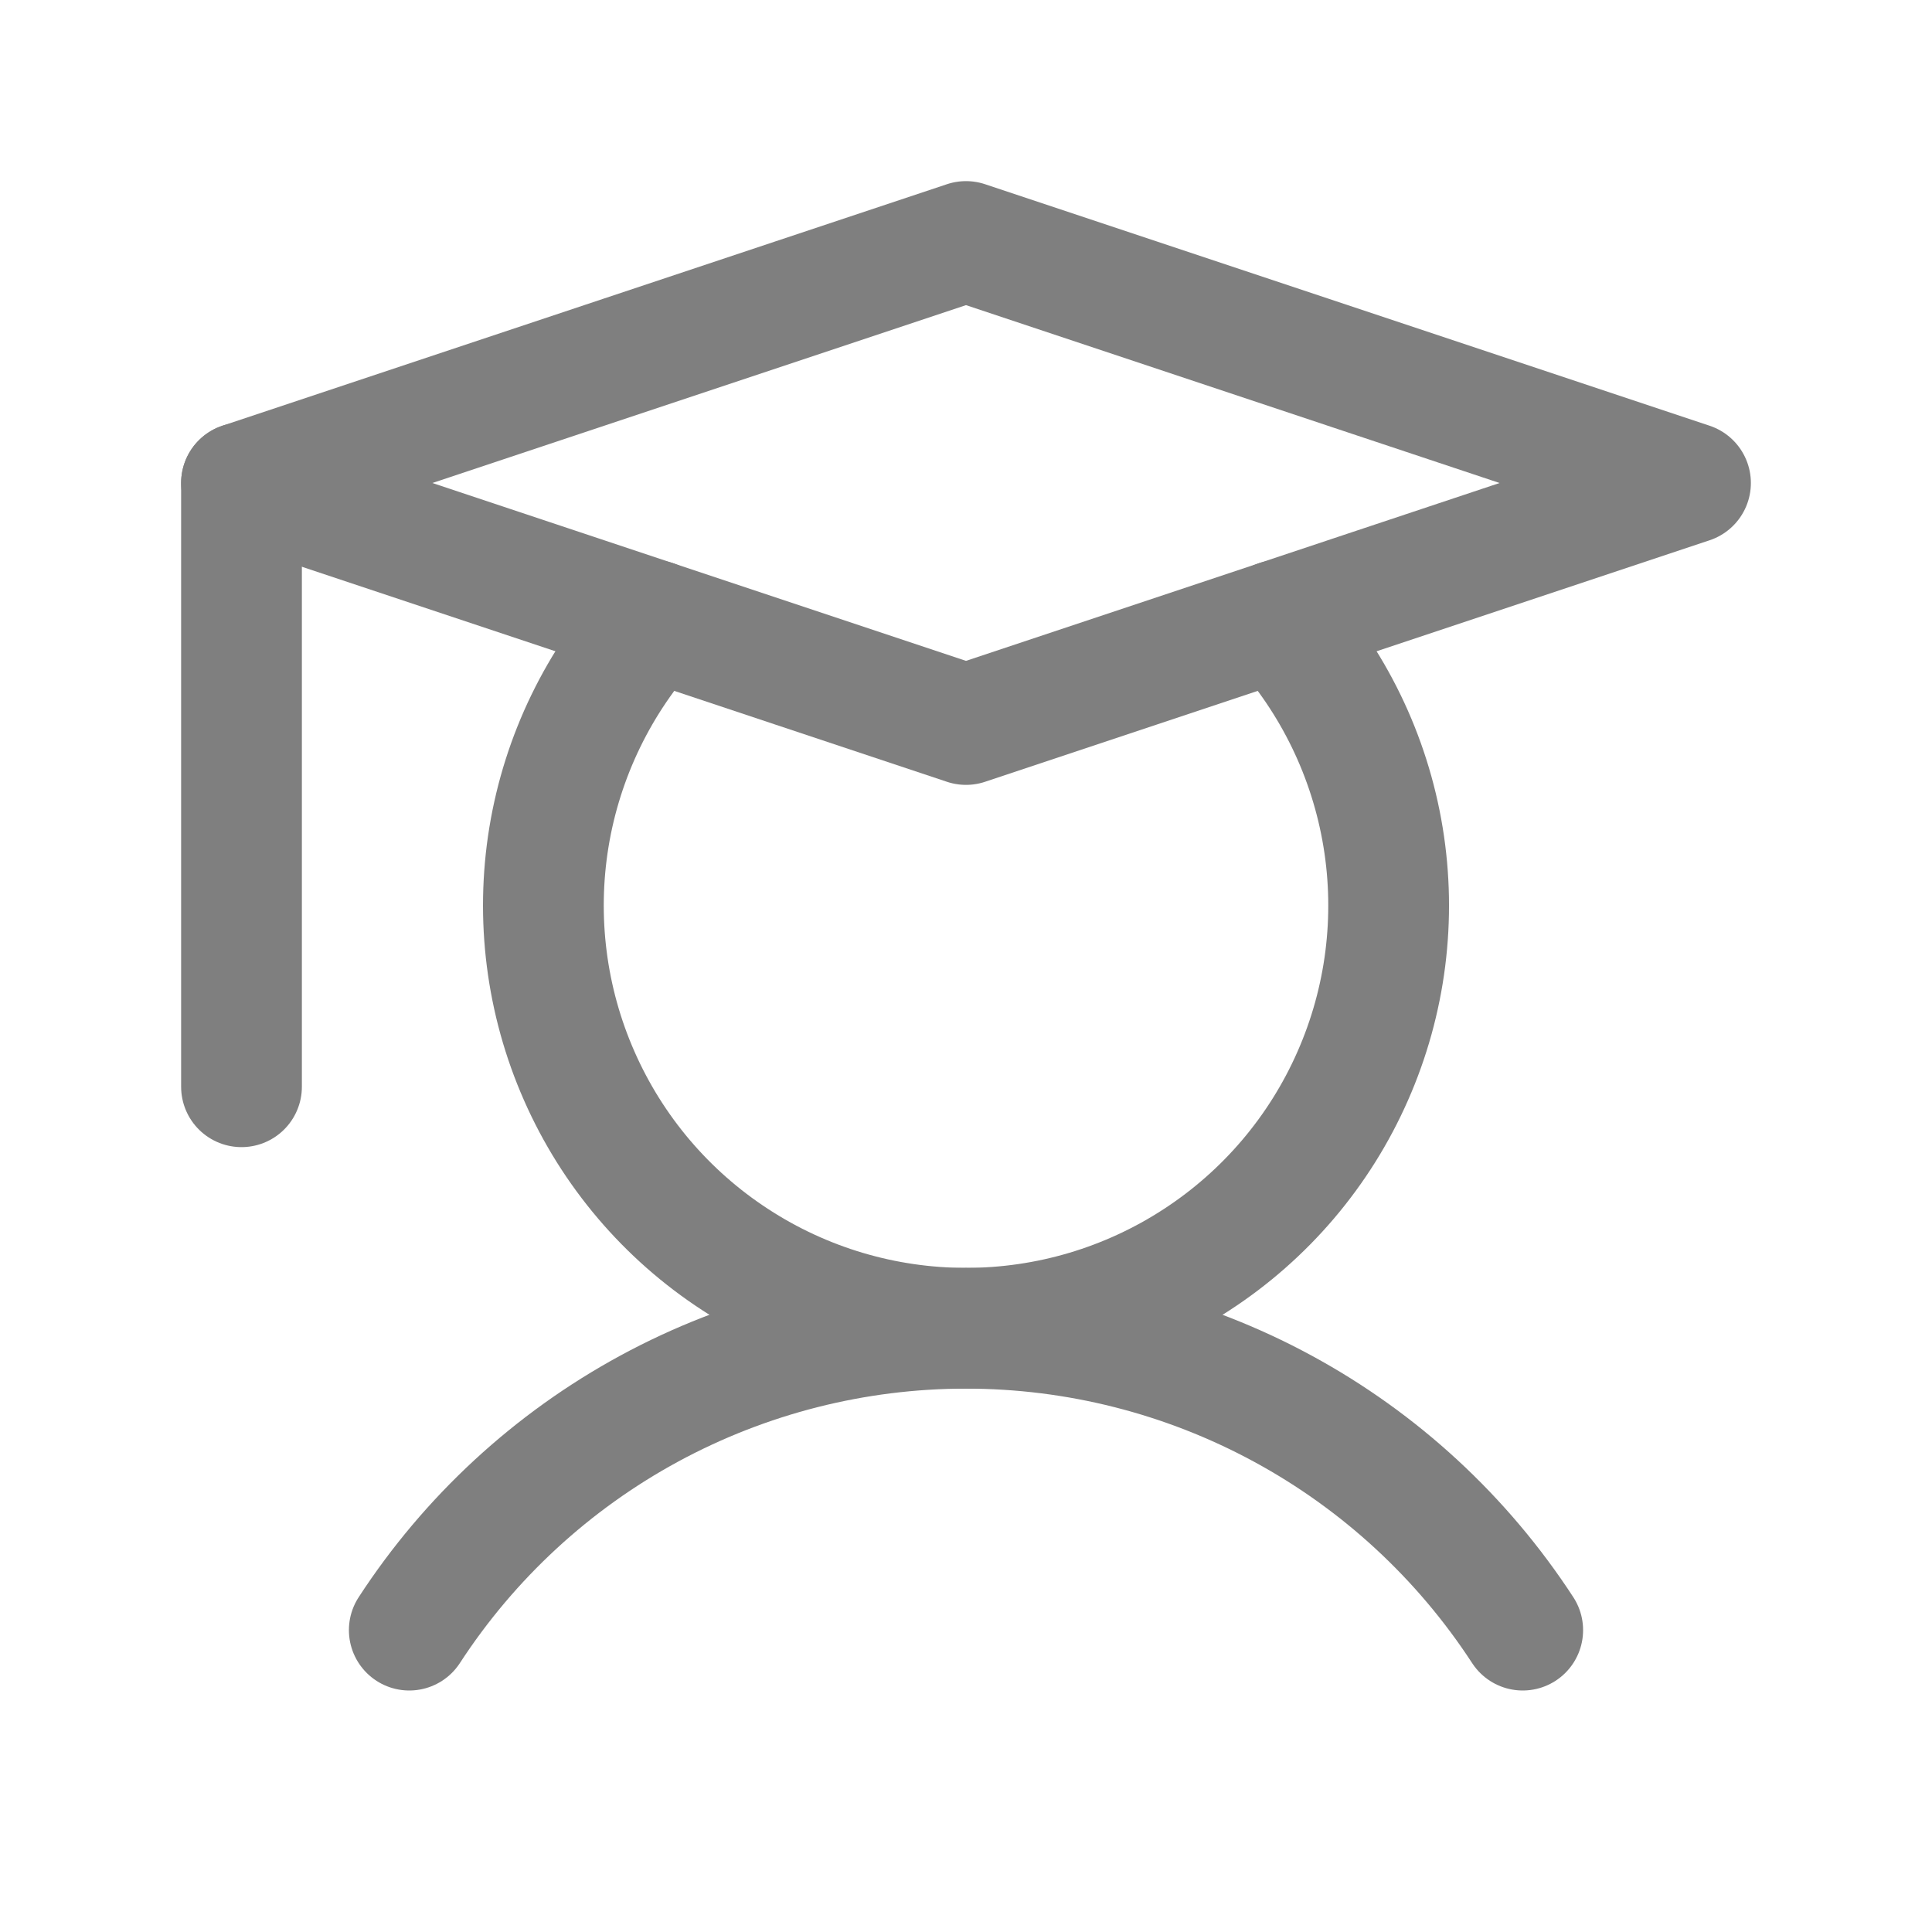
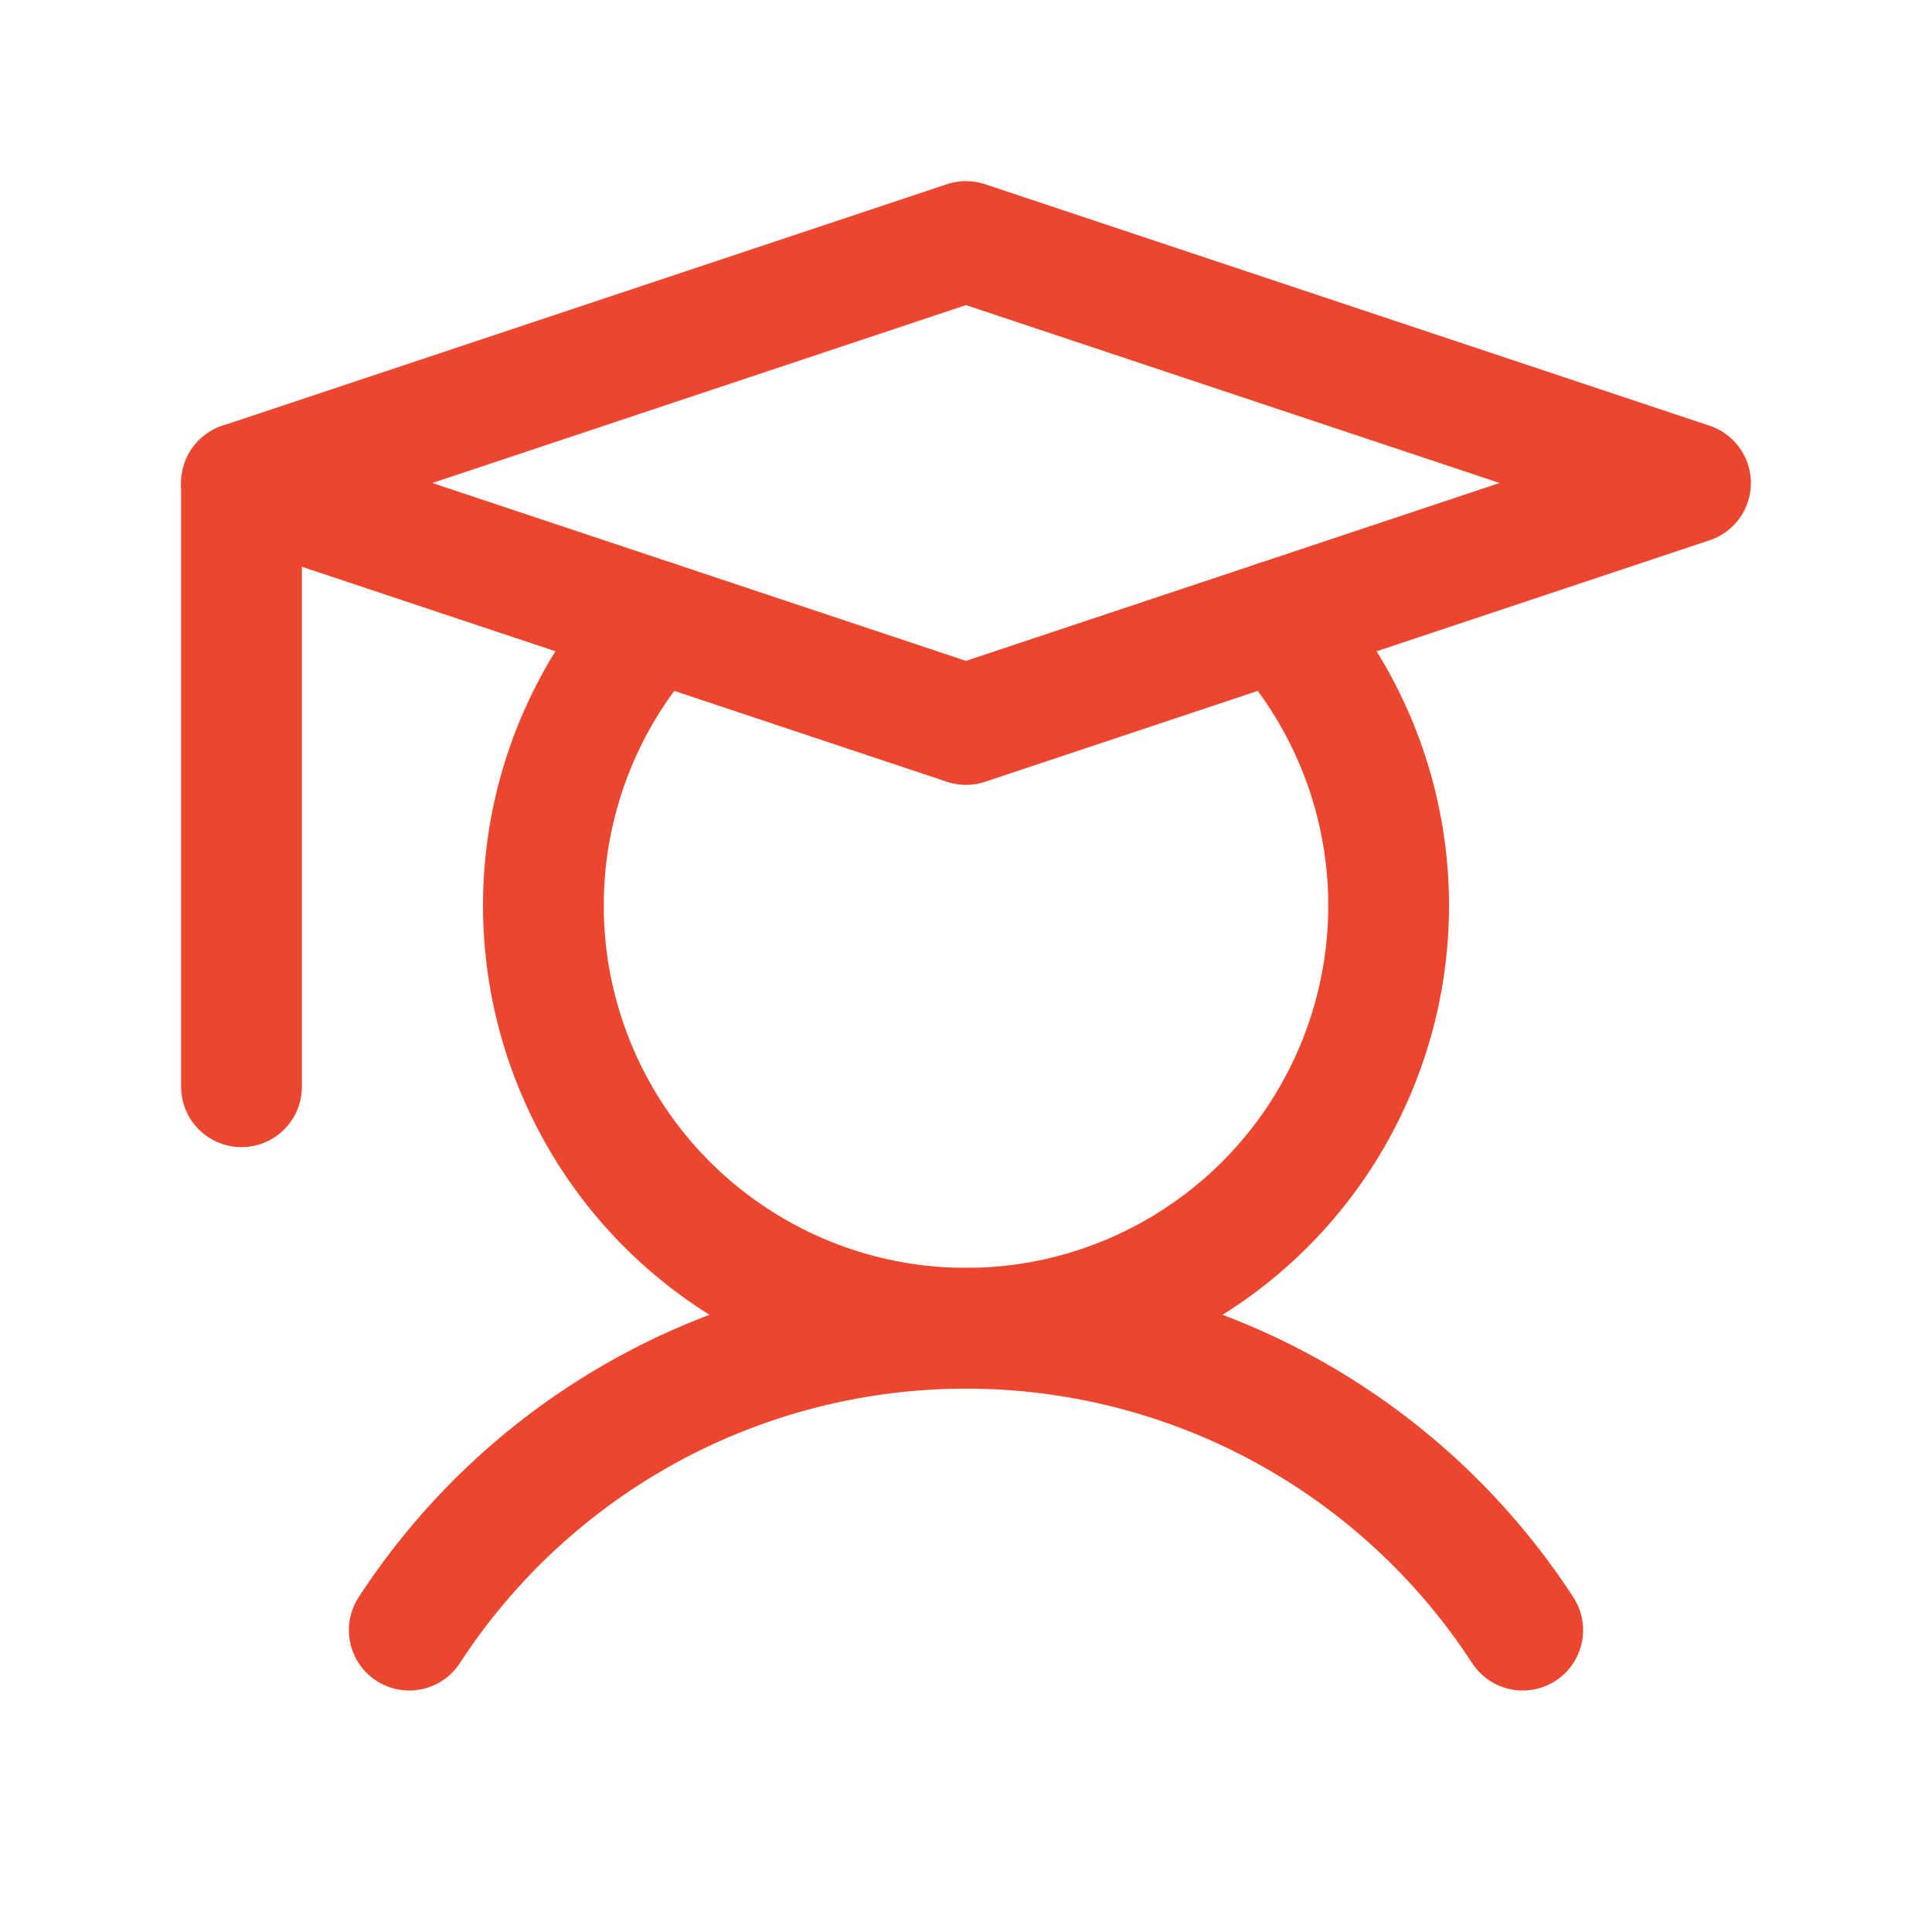
<svg xmlns="http://www.w3.org/2000/svg" width="32" height="32" viewBox="0 0 32 32" fill="none">
-   <g opacity="0.5">
-     <path d="M4 8V18" stroke="black" stroke-width="2" stroke-linecap="round" stroke-linejoin="round" />
-     <path d="M6.779 27C7.778 25.465 9.145 24.203 10.755 23.33C12.365 22.457 14.168 22 16 22C17.831 22 19.634 22.457 21.244 23.33C22.855 24.203 24.221 25.465 25.221 27" stroke="black" stroke-width="2" stroke-linecap="round" stroke-linejoin="round" />
-     <path d="M28 8L16 12L4 8L16 4L28 8Z" stroke="black" stroke-width="2" stroke-linecap="round" stroke-linejoin="round" />
-     <path d="M21.167 10.277C22.083 11.28 22.688 12.527 22.908 13.866C23.128 15.206 22.953 16.581 22.405 17.823C21.858 19.066 20.961 20.122 19.823 20.863C18.686 21.605 17.358 22 16 22C14.642 22 13.314 21.605 12.177 20.863C11.039 20.122 10.142 19.066 9.595 17.823C9.047 16.581 8.873 15.206 9.092 13.866C9.312 12.527 9.917 11.28 10.833 10.277" stroke="black" stroke-width="2" stroke-linecap="round" stroke-linejoin="round" />
-   </g>
+   <path d="M4 8V18" stroke="#ED462E" stroke-width="2" stroke-linecap="round" stroke-linejoin="round" />
+   <path d="M6.779 27C7.779 25.465 9.145 24.203 10.756 23.33C12.366 22.457 14.169 22 16 22C17.832 22 19.635 22.457 21.245 23.33C22.855 24.203 24.222 25.465 25.221 27" stroke="#ED462E" stroke-width="2" stroke-linecap="round" stroke-linejoin="round" />
+   <path d="M28 8L16 12L4 8L16 4L28 8Z" stroke="#ED462E" stroke-width="2" stroke-linecap="round" stroke-linejoin="round" />
+   <path d="M21.167 10.277C22.083 11.28 22.688 12.527 22.908 13.866C23.128 15.206 22.953 16.581 22.405 17.823C21.858 19.066 20.961 20.122 19.823 20.863C18.686 21.605 17.358 22 16 22C14.642 22 13.314 21.605 12.177 20.863C11.039 20.122 10.142 19.066 9.595 17.823C9.047 16.581 8.873 15.206 9.092 13.866C9.312 12.527 9.917 11.28 10.833 10.277" stroke="#ED462E" stroke-width="2" stroke-linecap="round" stroke-linejoin="round" />
</svg>
